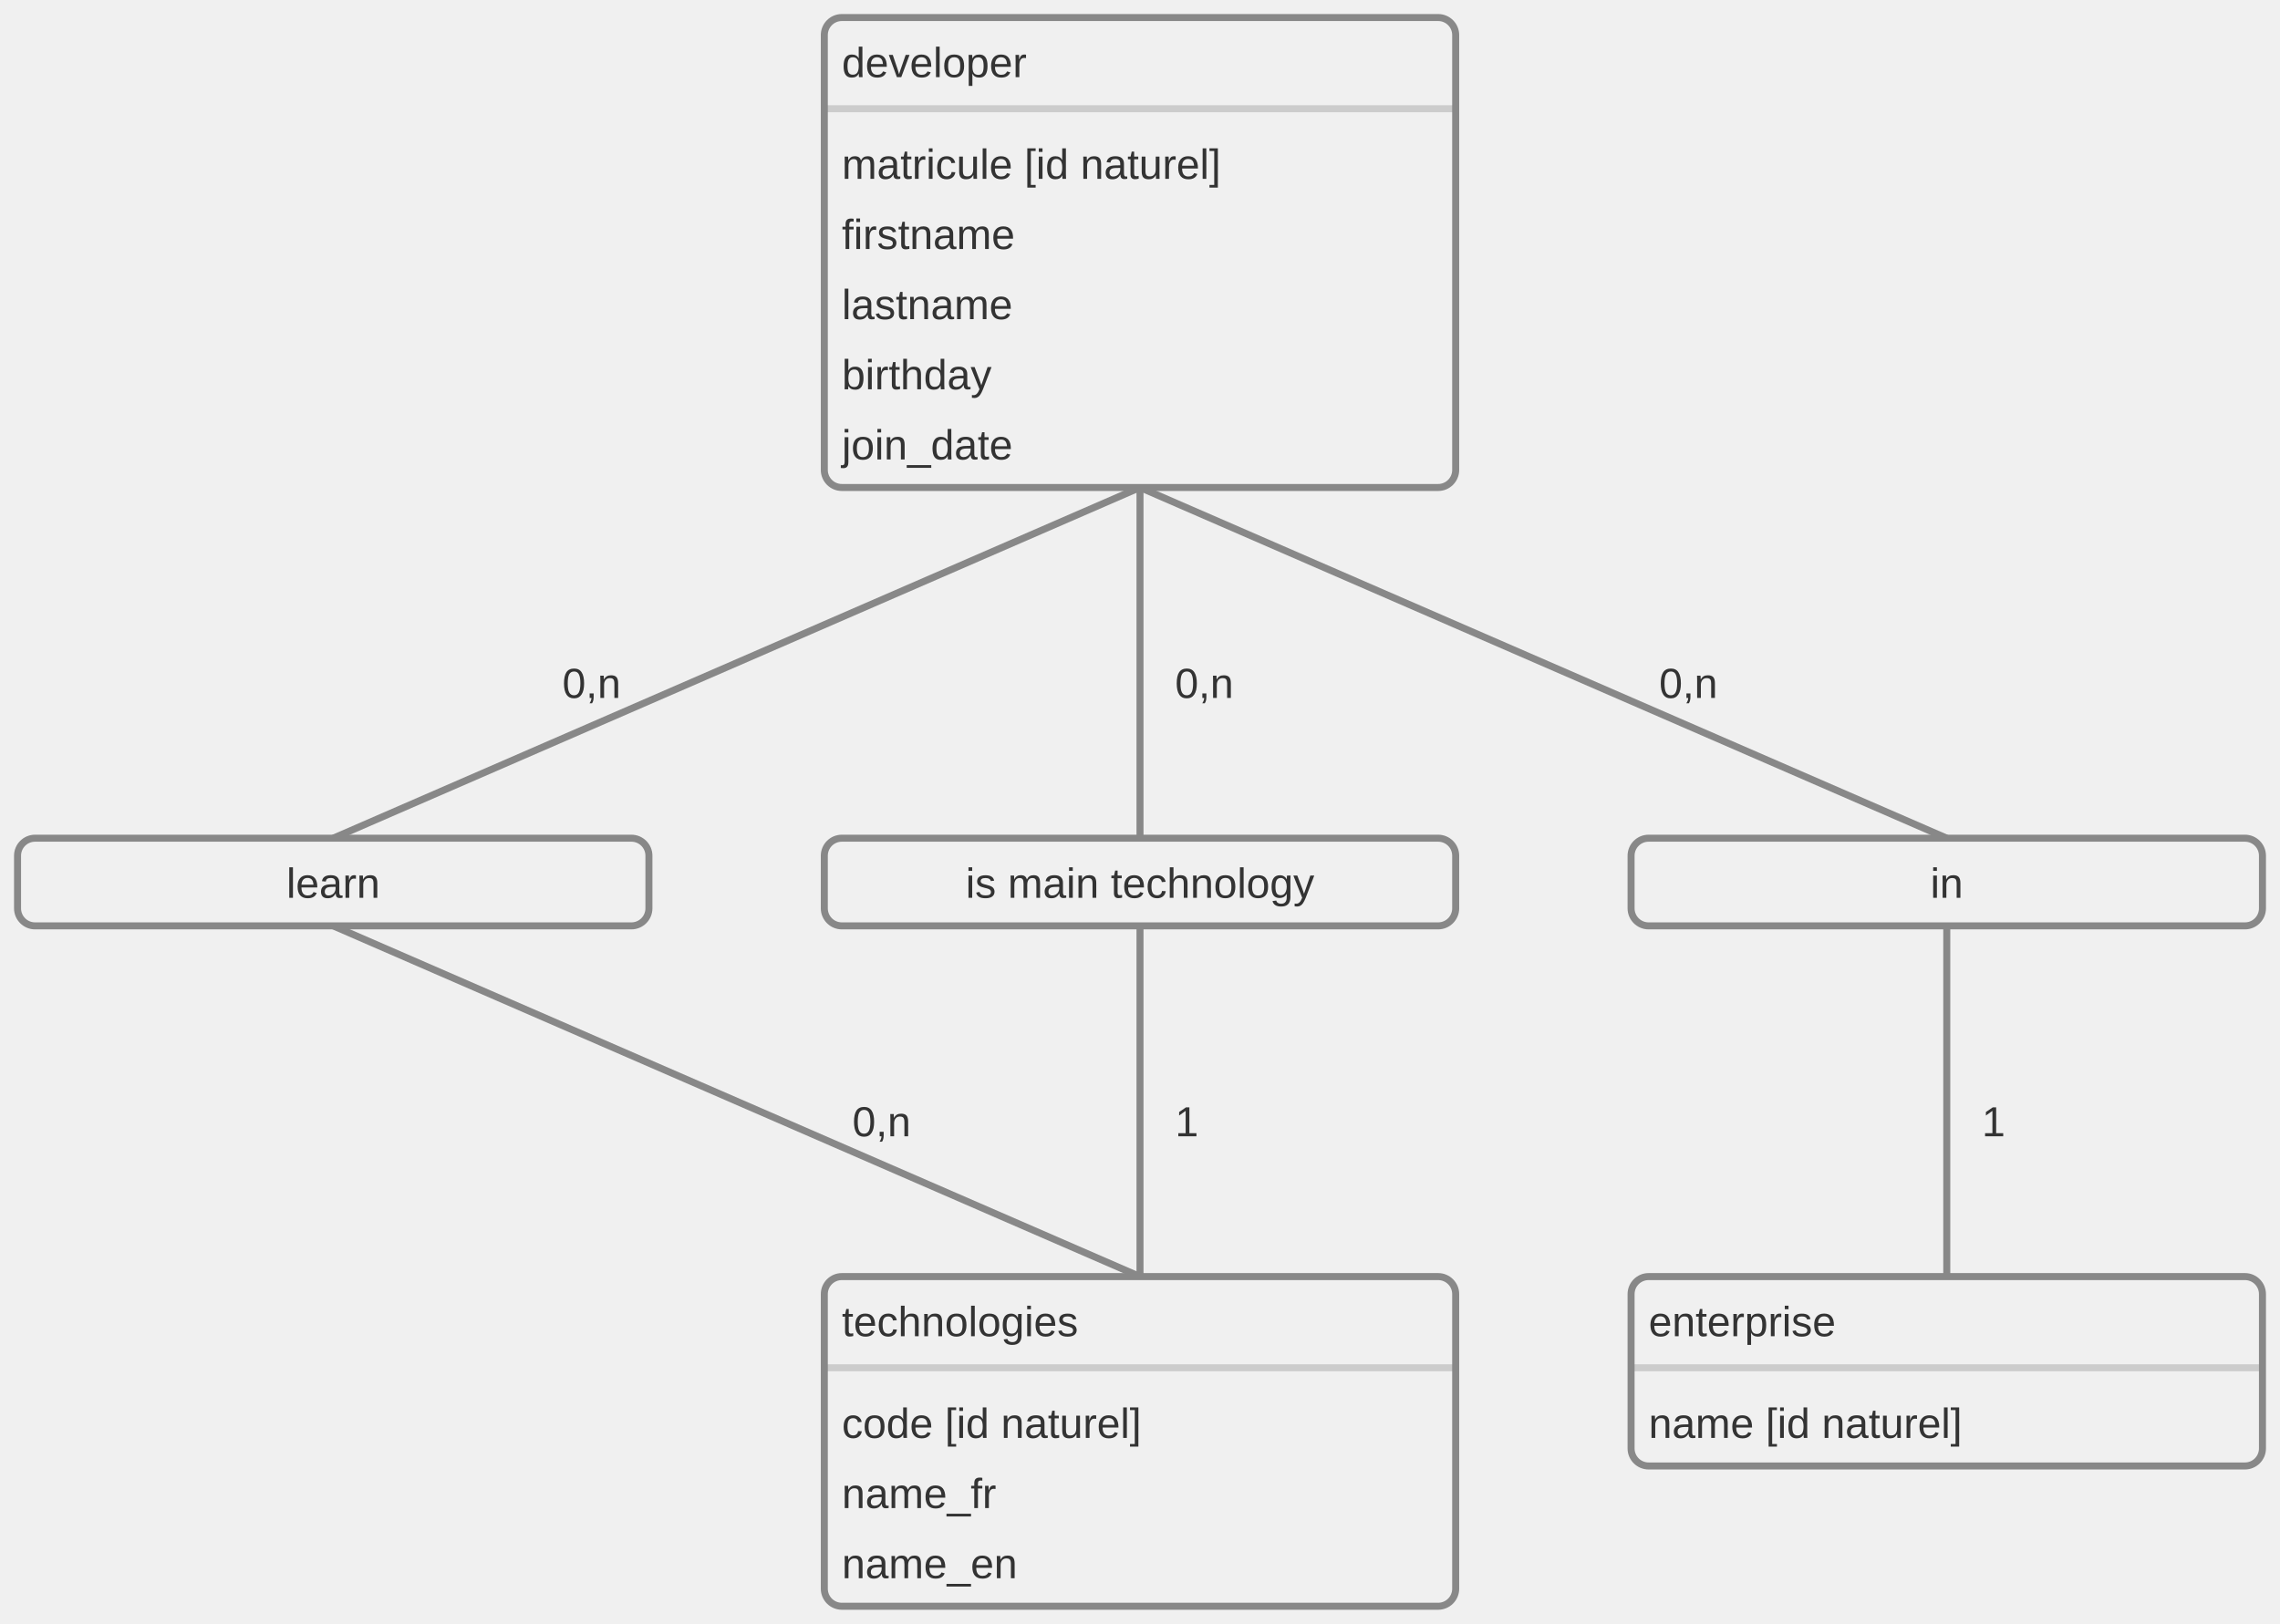
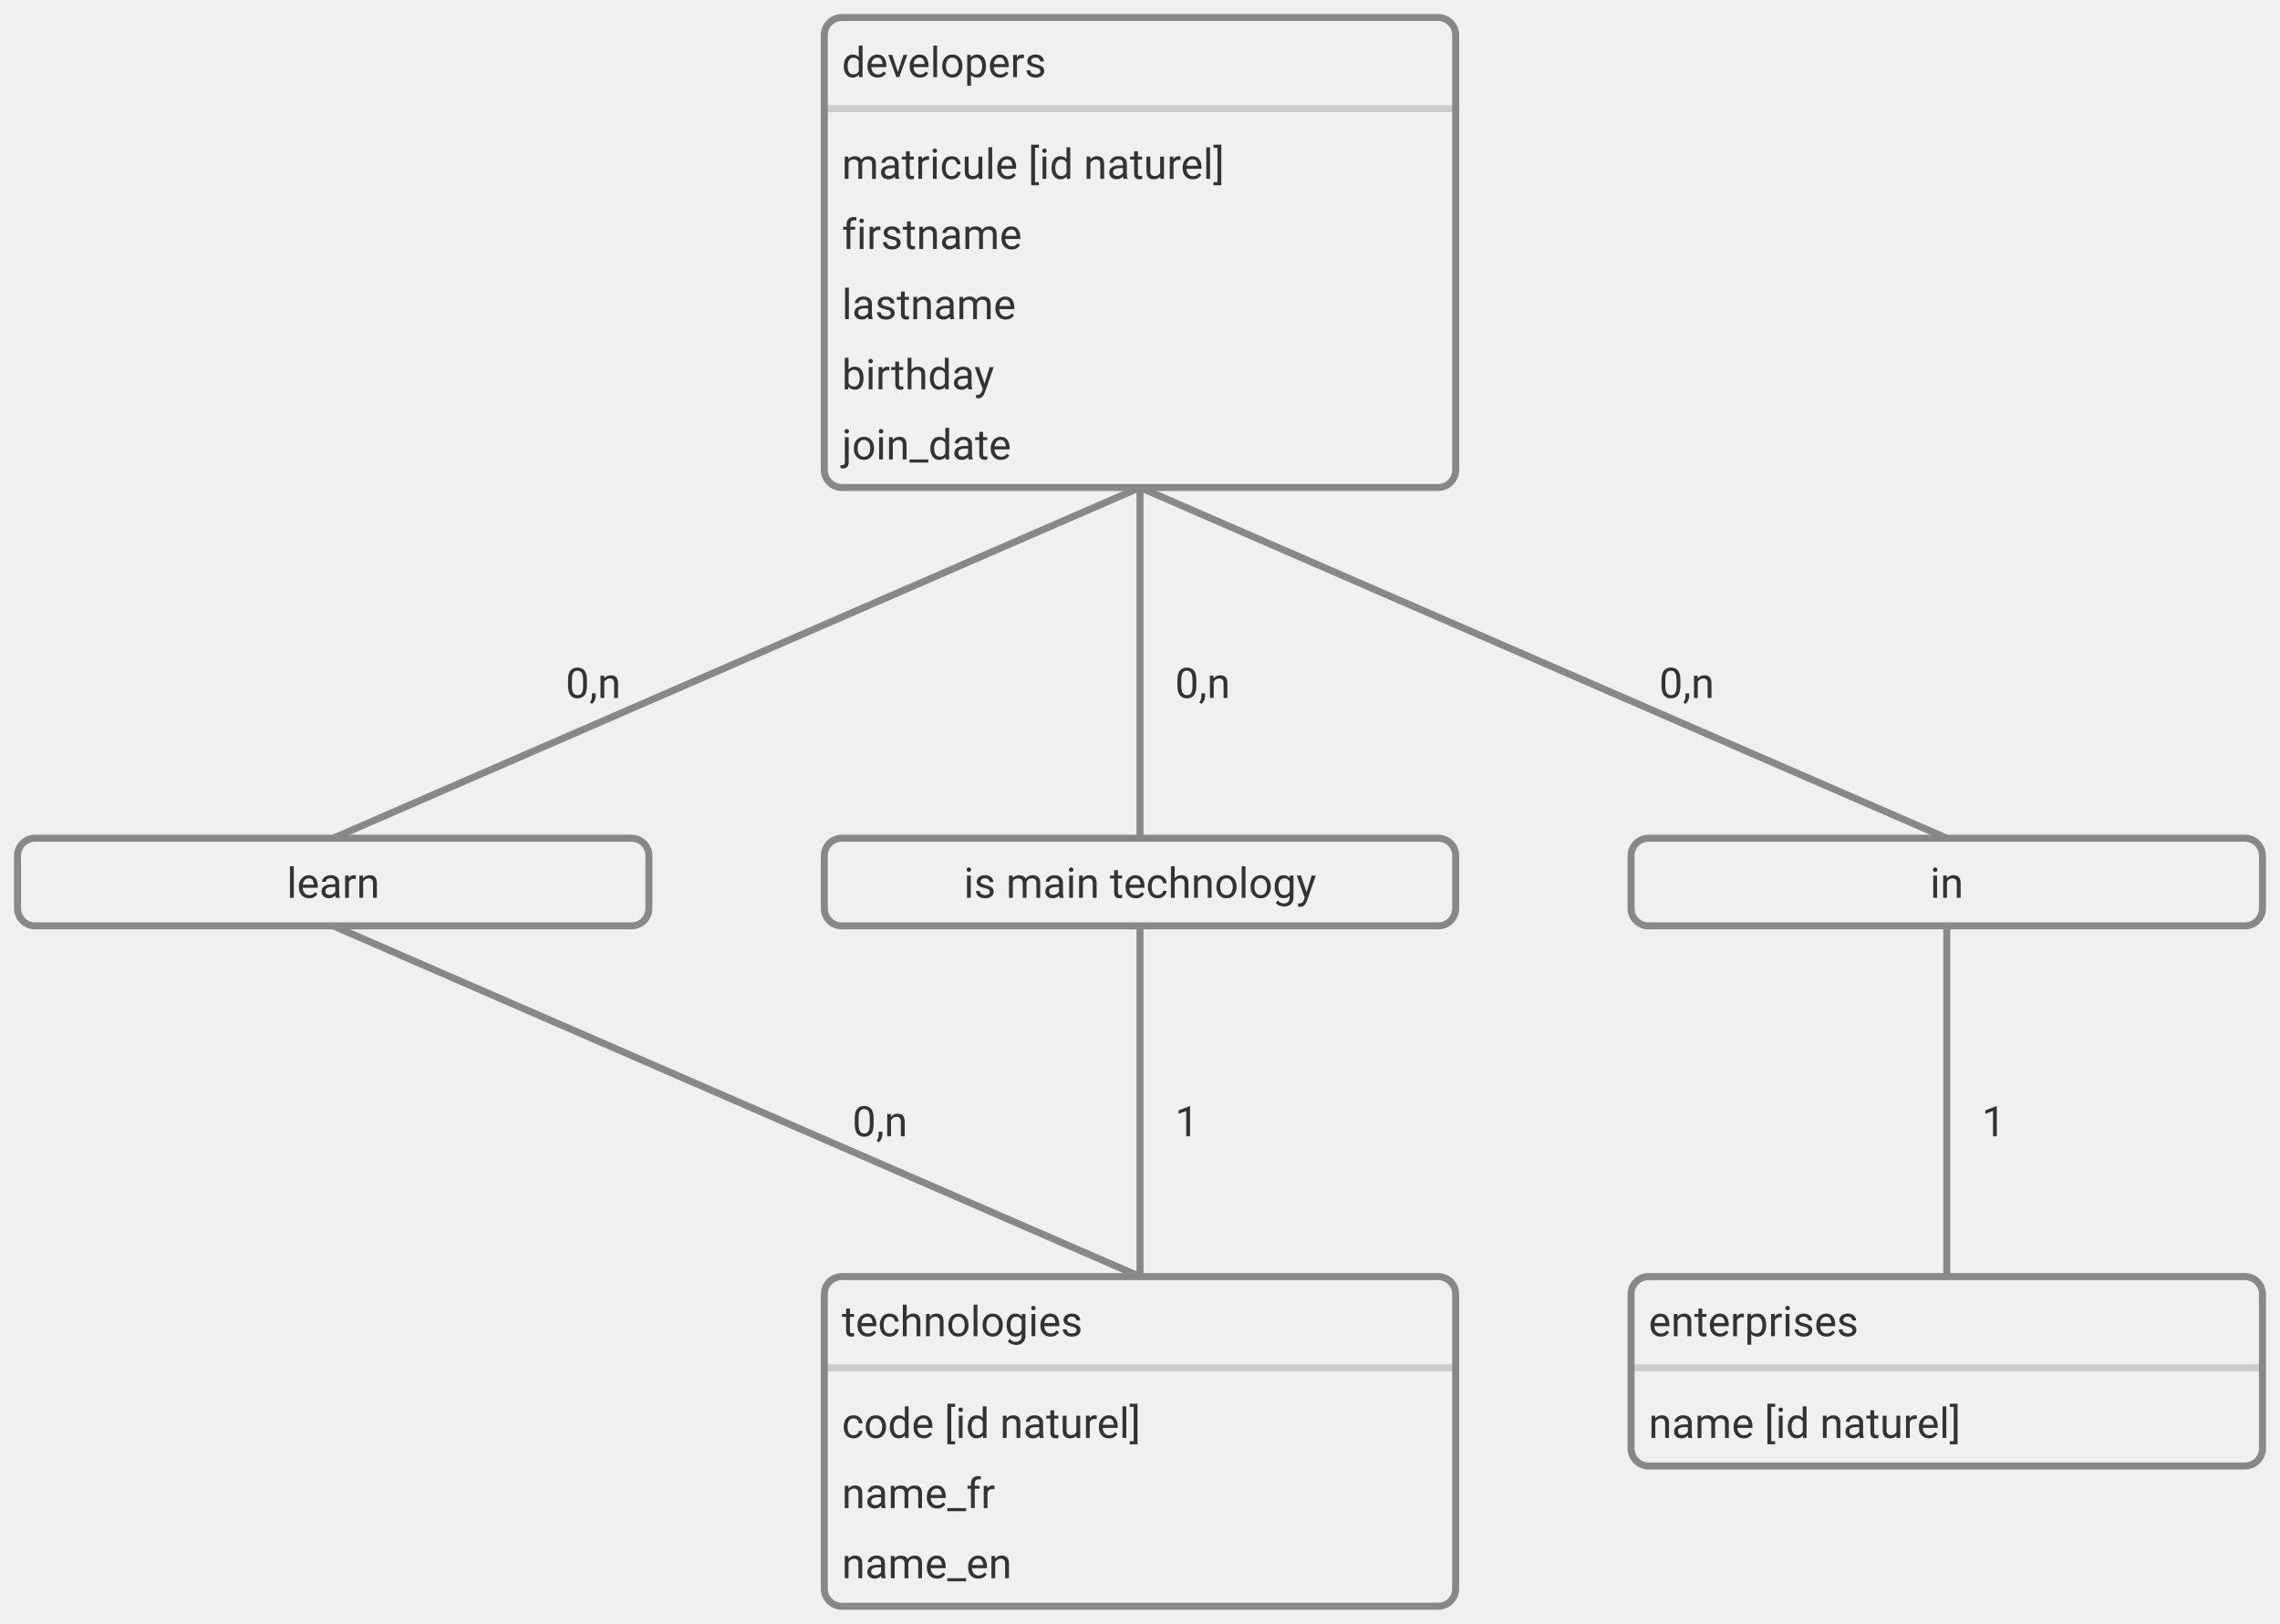
<svg xmlns="http://www.w3.org/2000/svg" width="650px" height="463px" viewBox="-5 -5 650 463">
  <style>
        text {
            fill: #333;
-             font-family: Arial, sans-serif;
+             font-family: Roboto, Arial, sans-serif;
        }

        .node line {
            stroke: #ccc;
        }

        .node .background {
            fill: #f0f0f0;
        }

        .node .border {
            fill: transparent;
            stroke: #888;
            stroke-width: 2;
        }

        .link {
            stroke: #888;
            stroke-width: 2;
        }
    </style>
  <g transform="translate(320, 134)">
    <line class="link" x1="0" y1="0" x2="-230" y2="100" />
    <text text-anchor="end" x="-148" y="60">0,n</text>
  </g>
  <g transform="translate(90, 259)">
    <line class="link" x1="0" y1="0" x2="230" y2="100" />
    <text text-anchor="start" x="148" y="60">0,n</text>
  </g>
  <g transform="translate(320, 134)">
    <line class="link" x1="0" y1="0" x2="0" y2="100" />
    <text text-anchor="start" x="10" y="60">0,n</text>
  </g>
  <g transform="translate(320, 259)">
    <line class="link" x1="0" y1="0" x2="0" y2="100" />
    <text text-anchor="start" x="10" y="60">1</text>
  </g>
  <g transform="translate(320, 134)">
    <line class="link" x1="0" y1="0" x2="230" y2="100" />
    <text text-anchor="start" x="148" y="60">0,n</text>
  </g>
  <g transform="translate(550, 259)">
    <line class="link" x1="0" y1="0" x2="0" y2="100" />
    <text text-anchor="start" x="10" y="60">1</text>
  </g>
  <g class="node" transform="translate(235, 0)">
    <rect class="background" x="-5" rx="5" width="180" height="134" />
-     <text text-anchor="start" x="0" y="17">developer</text>
+     <text text-anchor="start" x="0" y="17">developers</text>
    <g transform="translate(0, 29)">
      <line stroke-width="2" x1="-5" x2="175" y1="-3" y2="-3" />
      <text fill="white" text-anchor="start" x="0" y="17">matricule [id naturel]</text>
      <text fill="white" text-anchor="start" x="0" y="37">firstname</text>
      <text fill="white" text-anchor="start" x="0" y="57">lastname</text>
      <text fill="white" text-anchor="start" x="0" y="77">birthday</text>
      <text fill="white" text-anchor="start" x="0" y="97">join_date</text>
    </g>
    <rect class="border" x="-5" rx="5" width="180" height="134" />
  </g>
  <g class="node" transform="translate(5, 234)">
    <rect class="background" x="-5" rx="5" width="180" height="25" />
    <text text-anchor="middle" x="85" y="17">learn</text>
    <rect class="border" x="-5" rx="5" width="180" height="25" />
  </g>
  <g class="node" transform="translate(235, 234)">
    <rect class="background" x="-5" rx="5" width="180" height="25" />
    <text text-anchor="middle" x="85" y="17">is main technology</text>
    <rect class="border" x="-5" rx="5" width="180" height="25" />
  </g>
  <g class="node" transform="translate(465, 234)">
    <rect class="background" x="-5" rx="5" width="180" height="25" />
    <text text-anchor="middle" x="85" y="17">in</text>
    <rect class="border" x="-5" rx="5" width="180" height="25" />
  </g>
  <g class="node" transform="translate(235, 359)">
    <rect class="background" x="-5" rx="5" width="180" height="94" />
    <text text-anchor="start" x="0" y="17">technologies</text>
    <g transform="translate(0, 29)">
      <line stroke-width="2" x1="-5" x2="175" y1="-3" y2="-3" />
      <text fill="white" text-anchor="start" x="0" y="17">code [id naturel]</text>
      <text fill="white" text-anchor="start" x="0" y="37">name_fr</text>
      <text fill="white" text-anchor="start" x="0" y="57">name_en</text>
    </g>
    <rect class="border" x="-5" rx="5" width="180" height="94" />
  </g>
  <g class="node" transform="translate(465, 359)">
    <rect class="background" x="-5" rx="5" width="180" height="54" />
-     <text text-anchor="start" x="0" y="17">enterprise</text>
+     <text text-anchor="start" x="0" y="17">enterprises</text>
    <g transform="translate(0, 29)">
      <line stroke-width="2" x1="-5" x2="175" y1="-3" y2="-3" />
      <text fill="white" text-anchor="start" x="0" y="17">name [id naturel]</text>
    </g>
    <rect class="border" x="-5" rx="5" width="180" height="54" />
  </g>
</svg>
